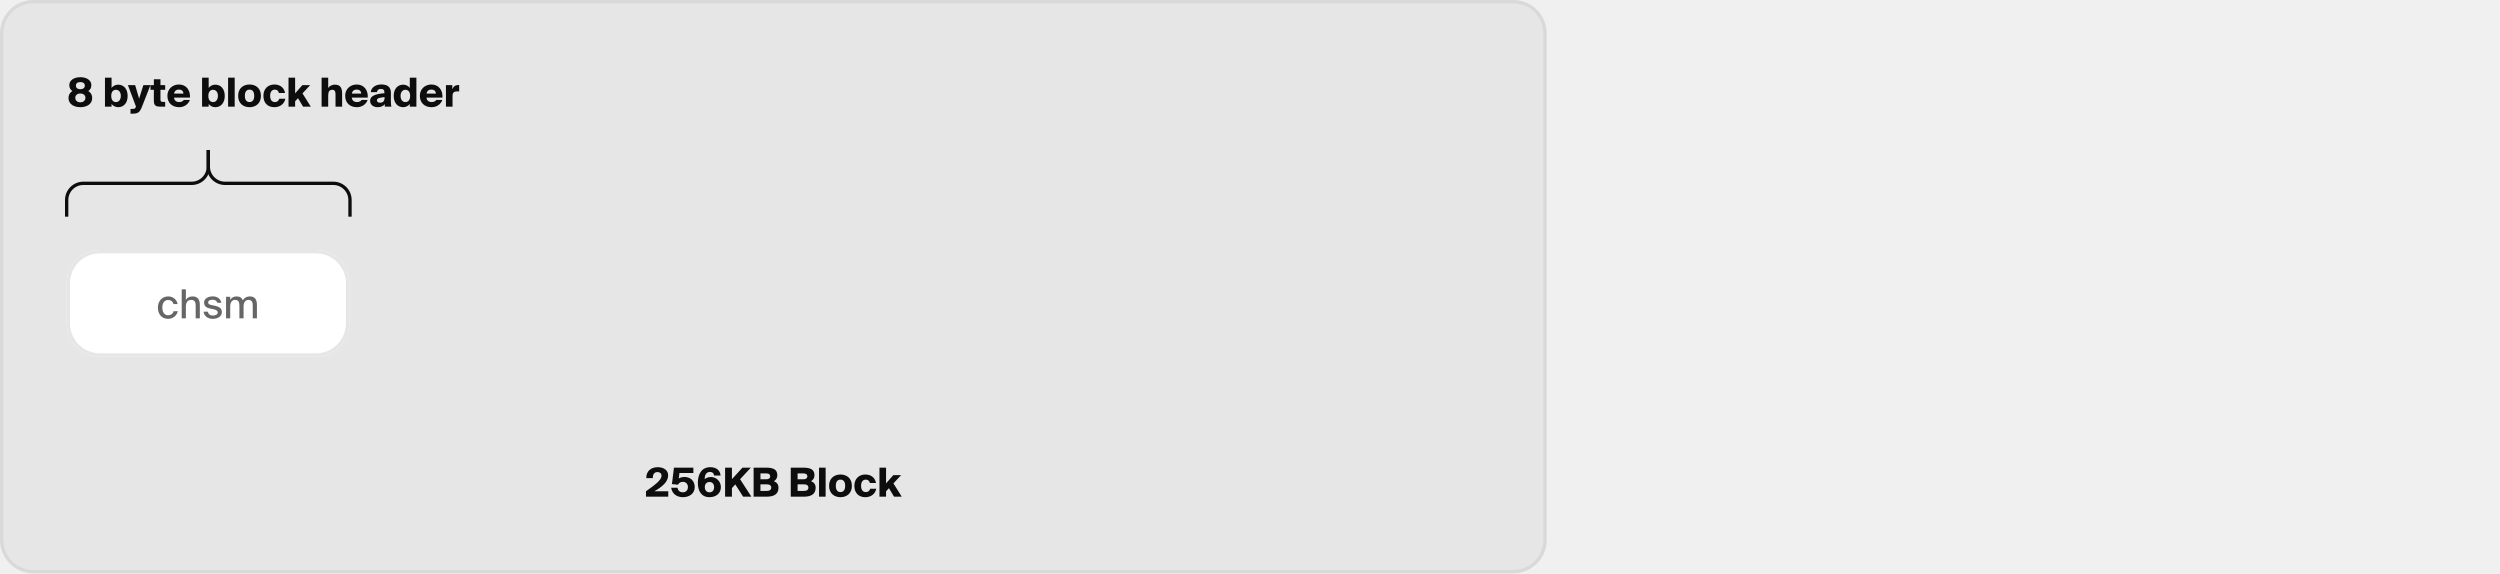
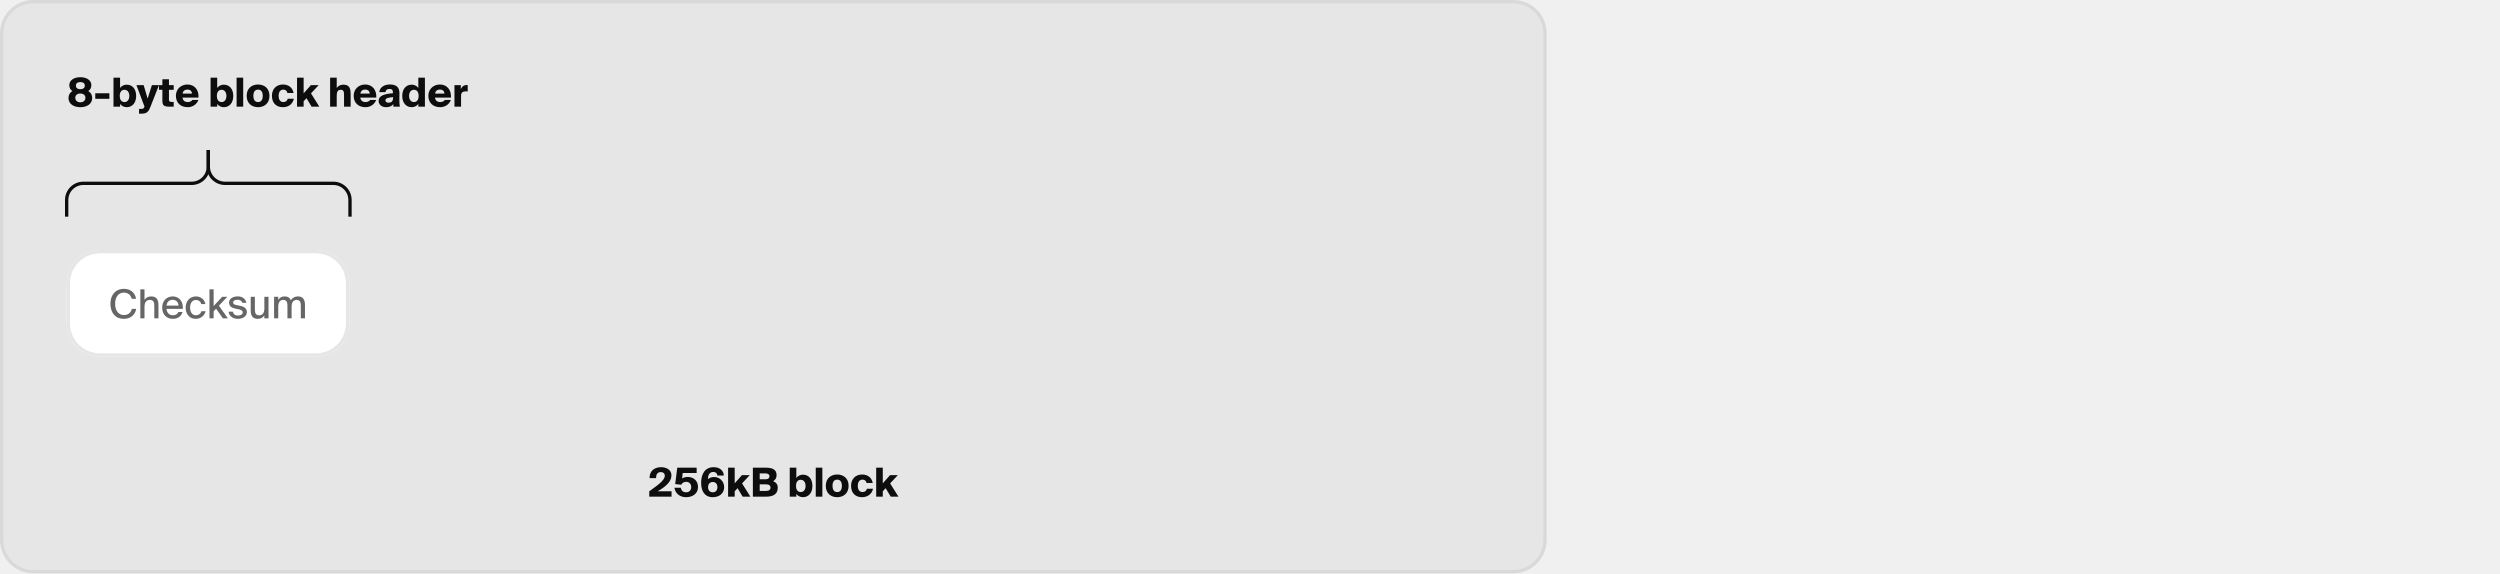
<svg xmlns="http://www.w3.org/2000/svg" width="750" height="172" viewBox="0 0 750 172" fill="none">
  <path d="M10 0.5H454C459.247 0.5 463.5 4.753 463.5 10V162C463.5 167.247 459.247 171.5 454 171.5H10C4.753 171.5 0.5 167.247 0.5 162V10C0.5 4.753 4.753 0.5 10 0.5Z" fill="#FAFAFA" />
  <path d="M10 0.5H454C459.247 0.5 463.5 4.753 463.5 10V162C463.5 167.247 459.247 171.5 454 171.5H10C4.753 171.5 0.5 167.247 0.5 162V10C0.5 4.753 4.753 0.5 10 0.5Z" fill="#E6E6E6" />
  <path d="M10 0.5H454C459.247 0.5 463.5 4.753 463.5 10V162C463.5 167.247 459.247 171.5 454 171.5H10C4.753 171.5 0.5 167.247 0.5 162V10C0.5 4.753 4.753 0.5 10 0.5Z" stroke="#D9D9D9" />
-   <g clip-path="url(#clip0_10207_6666)">
-     <path d="M24.104 32.156C22.088 32.156 20.552 31.16 20.552 29.42C20.552 28.604 20.828 27.884 21.728 27.32C21.116 26.9 20.792 26.408 20.792 25.496C20.792 24.188 22.088 23.156 24.104 23.156C26.12 23.156 27.404 24.188 27.404 25.496C27.404 26.408 27.068 26.9 26.48 27.32C27.38 27.884 27.656 28.604 27.656 29.42C27.656 31.16 26.12 32.156 24.104 32.156ZM24.104 30.692C25.088 30.692 25.628 30.068 25.628 29.348C25.628 28.628 25.1 28.052 24.104 28.052C23.108 28.052 22.58 28.628 22.58 29.348C22.58 30.068 23.12 30.692 24.104 30.692ZM24.104 26.756C25.004 26.756 25.448 26.3 25.448 25.688C25.448 25.064 25.004 24.62 24.104 24.62C23.204 24.62 22.76 25.064 22.76 25.688C22.76 26.3 23.204 26.756 24.104 26.756ZM34.801 26.936C34.021 26.936 33.373 27.44 33.373 28.772C33.373 30.104 34.021 30.62 34.801 30.62C35.593 30.62 36.241 29.972 36.241 28.772C36.241 27.572 35.593 26.936 34.801 26.936ZM33.469 23.3V26.42C33.889 25.712 34.753 25.4 35.449 25.4C37.117 25.4 38.293 26.66 38.293 28.772C38.293 30.884 37.117 32.156 35.449 32.156C34.753 32.156 33.889 31.844 33.469 31.136V32H31.489V23.3H33.469ZM39.791 34.1H39.155V32.672H39.551C40.367 32.672 40.535 32.612 40.727 32.132L40.787 31.964L38.375 25.544H40.547L41.735 29.588L43.007 25.544H45.131L42.599 32C41.951 33.644 41.471 34.1 39.791 34.1ZM46.157 25.544V23.78H48.137V25.544H49.553V26.948H48.137V29.84C48.137 30.452 48.329 30.572 48.989 30.572H49.553V32H48.293C46.697 32 46.157 31.688 46.157 30.188V26.948H45.137V25.544H46.157ZM55.151 29.972H56.974C56.398 31.496 55.042 32.156 53.758 32.156C51.658 32.156 50.218 30.884 50.218 28.736C50.218 26.672 51.791 25.352 53.675 25.352C55.822 25.352 57.13 26.972 56.998 29.276H52.211C52.27 30.188 52.978 30.62 53.699 30.62C54.455 30.62 54.922 30.356 55.151 29.972ZM53.675 26.864C52.967 26.864 52.343 27.224 52.234 28.076H55.031C54.995 27.26 54.431 26.864 53.675 26.864ZM63.934 26.936C63.154 26.936 62.506 27.44 62.506 28.772C62.506 30.104 63.154 30.62 63.934 30.62C64.726 30.62 65.374 29.972 65.374 28.772C65.374 27.572 64.726 26.936 63.934 26.936ZM62.602 23.3V26.42C63.022 25.712 63.886 25.4 64.582 25.4C66.25 25.4 67.426 26.66 67.426 28.772C67.426 30.884 66.25 32.156 64.582 32.156C63.886 32.156 63.022 31.844 62.602 31.136V32H60.622V23.3H62.602ZM70.407 23.3V32H68.427V23.3H70.407ZM74.861 26.888C74.081 26.888 73.457 27.368 73.457 28.748C73.457 30.104 74.057 30.62 74.861 30.62C75.665 30.62 76.265 30.104 76.265 28.748C76.265 27.368 75.641 26.888 74.861 26.888ZM74.861 25.352C76.649 25.352 78.281 26.408 78.281 28.748C78.281 31.088 76.649 32.156 74.861 32.156C73.073 32.156 71.441 31.088 71.441 28.748C71.441 26.408 73.073 25.352 74.861 25.352ZM82.323 25.352C83.667 25.352 85.143 25.964 85.527 27.908H83.679C83.499 27.152 83.031 26.888 82.443 26.888C81.735 26.888 81.039 27.368 81.039 28.748C81.039 30.152 81.735 30.62 82.443 30.62C83.175 30.62 83.619 30.236 83.763 29.624H85.611C85.167 31.544 83.619 32.156 82.323 32.156C80.199 32.156 79.023 30.788 79.023 28.736C79.023 26.684 80.367 25.352 82.323 25.352ZM86.556 23.3H88.536V28.004L90.708 25.544H93.048L90.744 28.016L93.24 32H90.924L89.4 29.456L88.536 30.38V32H86.556V23.3ZM98.461 23.3V26.396C98.749 25.916 99.445 25.4 100.465 25.4C102.121 25.4 102.637 26.372 102.637 28.124V32H100.657V28.616C100.657 27.692 100.633 26.936 99.673 26.936C98.821 26.936 98.461 27.488 98.461 28.688V32H96.481V23.3H98.461ZM108.483 29.972H110.307C109.731 31.496 108.375 32.156 107.091 32.156C104.991 32.156 103.551 30.884 103.551 28.736C103.551 26.672 105.123 25.352 107.007 25.352C109.155 25.352 110.463 26.972 110.331 29.276H105.543C105.603 30.188 106.311 30.62 107.031 30.62C107.787 30.62 108.255 30.356 108.483 29.972ZM107.007 26.864C106.299 26.864 105.675 27.224 105.567 28.076H108.363C108.327 27.26 107.763 26.864 107.007 26.864ZM115.324 27.968V27.716C115.324 26.948 114.952 26.684 114.232 26.684C113.596 26.684 113.164 27.008 113.08 27.632H111.232C111.328 26.42 112.48 25.34 114.4 25.34C116.26 25.34 117.316 26.096 117.28 28.052L117.256 29.456V30.128C117.256 30.836 117.304 31.592 117.4 32H115.456L115.432 31.22C114.952 31.904 114.184 32.156 113.26 32.156C112.036 32.156 111.028 31.436 111.028 30.26C111.028 28.676 112.816 28.16 115.324 27.968ZM115.372 29.288V29.132C113.992 29.264 113.068 29.42 113.068 30.116C113.068 30.536 113.464 30.812 113.98 30.812C114.772 30.812 115.372 30.476 115.372 29.288ZM122.94 23.3H124.92V32H122.94V31.136C122.52 31.844 121.656 32.156 120.96 32.156C119.292 32.156 118.116 30.884 118.116 28.772C118.116 26.66 119.292 25.4 120.96 25.4C121.656 25.4 122.52 25.712 122.94 26.42V23.3ZM121.608 26.936C120.816 26.936 120.168 27.572 120.168 28.772C120.168 29.972 120.816 30.62 121.608 30.62C122.388 30.62 123.036 30.104 123.036 28.772C123.036 27.44 122.388 26.936 121.608 26.936ZM130.889 29.972H132.713C132.137 31.496 130.781 32.156 129.497 32.156C127.397 32.156 125.957 30.884 125.957 28.736C125.957 26.672 127.529 25.352 129.413 25.352C131.561 25.352 132.869 26.972 132.737 29.276H127.949C128.009 30.188 128.717 30.62 129.437 30.62C130.193 30.62 130.661 30.356 130.889 29.972ZM129.413 26.864C128.705 26.864 128.081 27.224 127.973 28.076H130.769C130.733 27.26 130.169 26.864 129.413 26.864ZM137.754 25.508V27.44C137.526 27.404 137.394 27.404 137.214 27.404C136.254 27.404 135.762 27.752 135.762 28.76V32H133.782V25.544H135.69V26.768C135.99 26 136.53 25.532 137.454 25.496H137.598C137.658 25.496 137.706 25.496 137.754 25.508Z" fill="#0D0D0D" />
+   <g clip-path="url(#clip0_10215_21642)">
+     <path d="M24.104 32.156C22.088 32.156 20.552 31.16 20.552 29.42C20.552 28.604 20.828 27.884 21.728 27.32C21.116 26.9 20.792 26.408 20.792 25.496C20.792 24.188 22.088 23.156 24.104 23.156C26.12 23.156 27.404 24.188 27.404 25.496C27.404 26.408 27.068 26.9 26.48 27.32C27.38 27.884 27.656 28.604 27.656 29.42C27.656 31.16 26.12 32.156 24.104 32.156ZM24.104 30.692C25.088 30.692 25.628 30.068 25.628 29.348C25.628 28.628 25.1 28.052 24.104 28.052C23.108 28.052 22.58 28.628 22.58 29.348C22.58 30.068 23.12 30.692 24.104 30.692ZM24.104 26.756C25.004 26.756 25.448 26.3 25.448 25.688C25.448 25.064 25.004 24.62 24.104 24.62C23.204 24.62 22.76 25.064 22.76 25.688C22.76 26.3 23.204 26.756 24.104 26.756ZM32.815 29.648H28.578V27.98H32.815V29.648ZM37.356 26.936C36.576 26.936 35.928 27.44 35.928 28.772C35.928 30.104 36.576 30.62 37.356 30.62C38.148 30.62 38.796 29.972 38.796 28.772C38.796 27.572 38.148 26.936 37.356 26.936ZM36.024 23.3V26.42C36.444 25.712 37.308 25.4 38.004 25.4C39.672 25.4 40.848 26.66 40.848 28.772C40.848 30.884 39.672 32.156 38.004 32.156C37.308 32.156 36.444 31.844 36.024 31.136V32H34.044V23.3H36.024ZM42.346 34.1H41.71V32.672H42.106C42.922 32.672 43.09 32.612 43.282 32.132L43.342 31.964L40.93 25.544H43.102L44.29 29.588L45.562 25.544H47.686L45.154 32C44.506 33.644 44.026 34.1 42.346 34.1ZM48.711 25.544V23.78H50.691V25.544H52.107V26.948H50.691V29.84C50.691 30.452 50.883 30.572 51.543 30.572H52.107V32H50.847C49.251 32 48.711 31.688 48.711 30.188V26.948H47.691V25.544H48.711ZM57.705 29.972H59.529C58.953 31.496 57.597 32.156 56.313 32.156C54.213 32.156 52.773 30.884 52.773 28.736C52.773 26.672 54.345 25.352 56.229 25.352C58.377 25.352 59.685 26.972 59.553 29.276H54.765C54.825 30.188 55.533 30.62 56.253 30.62C57.009 30.62 57.477 30.356 57.705 29.972ZM56.229 26.864C55.521 26.864 54.897 27.224 54.789 28.076H57.585C57.549 27.26 56.985 26.864 56.229 26.864ZM66.489 26.936C65.709 26.936 65.061 27.44 65.061 28.772C65.061 30.104 65.709 30.62 66.489 30.62C67.281 30.62 67.929 29.972 67.929 28.772C67.929 27.572 67.281 26.936 66.489 26.936ZM65.157 23.3V26.42C65.577 25.712 66.441 25.4 67.137 25.4C68.805 25.4 69.981 26.66 69.981 28.772C69.981 30.884 68.805 32.156 67.137 32.156C66.441 32.156 65.577 31.844 65.157 31.136V32H63.177V23.3H65.157ZM72.961 23.3V32H70.981V23.3H72.961ZM77.416 26.888C76.636 26.888 76.012 27.368 76.012 28.748C76.012 30.104 76.612 30.62 77.416 30.62C78.22 30.62 78.82 30.104 78.82 28.748C78.82 27.368 78.196 26.888 77.416 26.888ZM77.416 25.352C79.204 25.352 80.836 26.408 80.836 28.748C80.836 31.088 79.204 32.156 77.416 32.156C75.628 32.156 73.996 31.088 73.996 28.748C73.996 26.408 75.628 25.352 77.416 25.352ZM84.878 25.352C86.222 25.352 87.698 25.964 88.082 27.908H86.234C86.054 27.152 85.586 26.888 84.998 26.888C84.29 26.888 83.594 27.368 83.594 28.748C83.594 30.152 84.29 30.62 84.998 30.62C85.73 30.62 86.174 30.236 86.318 29.624H88.166C87.722 31.544 86.174 32.156 84.878 32.156C82.754 32.156 81.578 30.788 81.578 28.736C81.578 26.684 82.922 25.352 84.878 25.352ZM89.11 23.3H91.09V28.004L93.262 25.544H95.602L93.298 28.016L95.794 32H93.478L91.954 29.456L91.09 30.38V32H89.11V23.3ZM101.016 23.3V26.396C101.304 25.916 102 25.4 103.02 25.4C104.676 25.4 105.192 26.372 105.192 28.124V32H103.212V28.616C103.212 27.692 103.188 26.936 102.228 26.936C101.376 26.936 101.016 27.488 101.016 28.688V32H99.036V23.3H101.016ZM111.037 29.972H112.861C112.285 31.496 110.929 32.156 109.645 32.156C107.545 32.156 106.105 30.884 106.105 28.736C106.105 26.672 107.677 25.352 109.561 25.352C111.709 25.352 113.017 26.972 112.885 29.276H108.097C108.157 30.188 108.865 30.62 109.585 30.62C110.341 30.62 110.809 30.356 111.037 29.972ZM109.561 26.864C108.853 26.864 108.229 27.224 108.121 28.076H110.917C110.881 27.26 110.317 26.864 109.561 26.864ZM117.879 27.968V27.716C117.879 26.948 117.507 26.684 116.787 26.684C116.151 26.684 115.719 27.008 115.635 27.632H113.787C113.883 26.42 115.035 25.34 116.955 25.34C118.815 25.34 119.871 26.096 119.835 28.052L119.811 29.456V30.128C119.811 30.836 119.859 31.592 119.955 32H118.011L117.987 31.22C117.507 31.904 116.739 32.156 115.815 32.156C114.591 32.156 113.583 31.436 113.583 30.26C113.583 28.676 115.371 28.16 117.879 27.968ZM117.927 29.288V29.132C116.547 29.264 115.623 29.42 115.623 30.116C115.623 30.536 116.019 30.812 116.535 30.812C117.327 30.812 117.927 30.476 117.927 29.288ZM125.495 23.3H127.475V32H125.495V31.136C125.075 31.844 124.211 32.156 123.515 32.156C121.847 32.156 120.671 30.884 120.671 28.772C120.671 26.66 121.847 25.4 123.515 25.4C124.211 25.4 125.075 25.712 125.495 26.42V23.3ZM124.163 26.936C123.371 26.936 122.723 27.572 122.723 28.772C122.723 29.972 123.371 30.62 124.163 30.62C124.943 30.62 125.591 30.104 125.591 28.772C125.591 27.44 124.943 26.936 124.163 26.936ZM133.444 29.972H135.268C134.692 31.496 133.336 32.156 132.052 32.156C129.951 32.156 128.512 30.884 128.512 28.736C128.512 26.672 130.084 25.352 131.968 25.352C134.116 25.352 135.424 26.972 135.292 29.276H130.504C130.564 30.188 131.271 30.62 131.992 30.62C132.748 30.62 133.216 30.356 133.444 29.972ZM131.968 26.864C131.26 26.864 130.636 27.224 130.528 28.076H133.324C133.288 27.26 132.724 26.864 131.968 26.864ZM140.309 25.508V27.44C140.081 27.404 139.949 27.404 139.769 27.404C138.809 27.404 138.317 27.752 138.317 28.76V32H136.337V25.544H138.245V26.768C138.545 26 139.085 25.532 140.009 25.496H140.153C140.213 25.496 140.261 25.496 140.309 25.508Z" fill="#0D0D0D" />
  </g>
  <path d="M105 65V60C105 57.239 102.761 55 100 55L67.5 55C64.739 55 62.5 52.761 62.5 50V45" stroke="#0D0D0D" stroke-miterlimit="10" />
  <path d="M20 65V60C20 57.239 22.239 55 25 55L57.5 55C60.261 55 62.5 52.761 62.5 50V45" stroke="#0D0D0D" stroke-miterlimit="10" />
-   <g clip-path="url(#clip1_10207_6666)">
+   <g clip-path="url(#clip1_10215_21642)">
    <rect width="84.78" height="32" transform="translate(20 75)" fill="white" />
-     <path d="M50.485 88.924C51.961 88.924 53.089 89.968 53.281 91.228H52.033C51.901 90.496 51.241 89.992 50.425 89.992C49.525 89.992 48.697 90.7 48.697 92.272C48.697 93.868 49.525 94.588 50.425 94.588C51.229 94.588 51.901 94.12 52.081 93.352H53.341C53.077 94.708 51.829 95.656 50.401 95.656C48.529 95.656 47.365 94.24 47.365 92.284C47.365 90.376 48.577 88.924 50.485 88.924ZM55.76 86.8V89.98C56.132 89.344 56.78 88.924 57.788 88.924C59.348 88.924 59.948 89.932 59.948 91.432V95.5H58.7V91.768C58.7 90.844 58.556 89.968 57.368 89.968C56.276 89.968 55.76 90.736 55.76 92.032V95.5H54.512V86.8H55.76ZM66.416 90.844H65.18C65 90.172 64.448 89.92 63.716 89.92C63.104 89.92 62.444 90.172 62.444 90.7C62.444 91.18 62.756 91.372 63.344 91.504L64.268 91.684C65.48 91.936 66.56 92.332 66.56 93.604C66.56 94.912 65.336 95.656 63.848 95.656C62.204 95.656 61.22 94.708 61.064 93.496H62.336C62.516 94.228 62.972 94.66 63.884 94.66C64.7 94.66 65.312 94.324 65.312 93.748C65.312 93.16 64.748 92.908 64.076 92.776L63.104 92.584C62.132 92.392 61.22 91.972 61.22 90.748C61.22 89.608 62.432 88.912 63.836 88.912C65.144 88.912 66.164 89.596 66.416 90.844ZM69.061 92.032V95.5H67.813V89.044H69.061V89.98C69.433 89.344 70.045 88.924 70.969 88.924C71.977 88.924 72.553 89.344 72.841 90.064C73.381 89.248 74.125 88.924 74.977 88.924C76.489 88.924 77.077 89.932 77.077 91.432V95.5H75.829V91.768C75.829 90.844 75.673 89.968 74.557 89.968C73.561 89.968 73.069 90.736 73.069 92.032V95.5H71.821V91.768C71.821 90.844 71.665 89.968 70.549 89.968C69.541 89.968 69.061 90.736 69.061 92.032Z" fill="#666666" />
+     <path d="M40.87 92.668C40.498 94.6 39.046 95.656 37.114 95.656C34.594 95.656 33.13 93.808 33.13 91.132C33.13 88.408 34.702 86.644 37.198 86.644C39.058 86.644 40.474 87.724 40.834 89.632H39.514C39.25 88.504 38.41 87.784 37.138 87.784C35.674 87.784 34.534 88.948 34.534 91.132C34.534 93.28 35.638 94.516 37.15 94.516C38.434 94.516 39.286 93.82 39.55 92.668H40.87ZM43.349 89.98C43.721 89.344 44.369 88.924 45.377 88.924C46.937 88.924 47.537 89.932 47.537 91.432V95.5H46.289V91.768C46.289 90.832 46.133 89.968 44.957 89.968C43.877 89.968 43.349 90.748 43.349 92.032V95.5H42.101V86.8H43.349V89.98ZM53.513 93.604H54.773C54.473 94.672 53.513 95.656 51.869 95.656C49.781 95.656 48.653 94.132 48.653 92.26C48.653 90.256 49.997 88.924 51.833 88.924C53.825 88.924 54.989 90.556 54.857 92.656H49.937C50.057 93.844 50.813 94.588 51.821 94.588C52.721 94.588 53.249 94.216 53.513 93.604ZM49.961 91.672H53.561C53.525 90.712 52.853 89.944 51.821 89.944C50.849 89.944 50.129 90.448 49.961 91.672ZM61.612 91.228H60.364C60.232 90.496 59.572 89.992 58.756 89.992C57.856 89.992 57.028 90.7 57.028 92.272C57.028 93.868 57.868 94.588 58.756 94.588C59.548 94.588 60.244 94.12 60.412 93.352H61.672C61.42 94.708 60.16 95.656 58.732 95.656C56.872 95.656 55.696 94.228 55.696 92.284C55.696 90.364 56.908 88.924 58.816 88.924C60.292 88.924 61.42 89.968 61.612 91.228ZM64.091 86.8V91.804L66.659 89.044H68.183L65.675 91.708L68.363 95.5H66.875L64.823 92.608L64.091 93.388V95.5H62.843V86.8H64.091ZM72.679 90.844C72.499 90.184 71.947 89.92 71.215 89.92C70.603 89.92 69.943 90.172 69.943 90.7C69.943 91.18 70.255 91.384 70.843 91.504L71.767 91.684C72.991 91.924 74.059 92.344 74.059 93.604C74.059 94.912 72.835 95.656 71.347 95.656C69.715 95.656 68.719 94.708 68.563 93.496H69.835C70.003 94.228 70.483 94.66 71.383 94.66C72.187 94.66 72.811 94.324 72.811 93.748C72.811 93.148 72.247 92.908 71.575 92.776L70.603 92.584C69.631 92.392 68.719 91.96 68.719 90.748C68.719 89.608 69.919 88.912 71.335 88.912C72.631 88.912 73.675 89.596 73.915 90.844H72.679ZM79.296 94.588C78.924 95.236 78.3 95.656 77.328 95.656C75.804 95.656 75.216 94.708 75.216 93.148V89.044H76.464V92.812C76.464 93.748 76.62 94.6 77.748 94.6C78.792 94.6 79.308 93.82 79.308 92.548V89.044H80.556V95.5H79.296V94.588ZM83.474 95.5H82.226V89.044H83.474V89.98C83.846 89.344 84.458 88.924 85.382 88.924C86.378 88.924 86.966 89.344 87.254 90.064C87.794 89.26 88.55 88.924 89.39 88.924C90.902 88.924 91.49 89.932 91.49 91.432V95.5H90.242V91.768C90.242 90.832 90.098 89.968 88.97 89.968C87.986 89.968 87.482 90.748 87.482 92.032V95.5H86.234V91.768C86.234 90.832 86.09 89.968 84.962 89.968C83.966 89.968 83.474 90.748 83.474 92.032V95.5Z" fill="#666666" />
  </g>
  <rect x="20.5" y="75.5" width="83.78" height="31" rx="9.5" stroke="#E6E6E6" />
-   <path d="M197.301 140.156C199.125 140.156 200.445 141.056 200.445 142.604C200.445 144.428 198.885 145.904 196.317 147.38H200.481V149H193.797V147.38C196.137 145.676 198.453 144.152 198.453 142.724C198.453 141.968 197.901 141.62 197.241 141.62C196.545 141.62 195.789 142.04 195.849 143.432H193.893C193.833 141.368 195.285 140.156 197.301 140.156ZM204.842 147.692C205.718 147.692 206.378 147.14 206.378 146.132C206.378 145.064 205.646 144.548 204.878 144.548C204.194 144.548 203.69 144.848 203.39 145.412L201.578 145.232L202.19 140.3H208.01V141.908H203.834L203.63 143.54C204.05 143.252 204.746 143.084 205.358 143.084C206.93 143.084 208.418 144.104 208.418 146.12C208.418 148.112 206.774 149.156 204.866 149.156C203.066 149.156 201.638 148.172 201.35 146.324H203.258C203.438 147.332 204.074 147.692 204.842 147.692ZM211.441 146.144C211.441 147.092 211.993 147.692 212.857 147.692C213.721 147.692 214.237 147.092 214.237 146.144C214.237 145.232 213.721 144.596 212.857 144.596C211.993 144.596 211.441 145.184 211.441 146.144ZM212.977 141.584C212.065 141.584 211.381 142.268 211.417 143.744C211.849 143.36 212.425 143.108 213.289 143.108C214.861 143.108 216.265 144.368 216.265 146.144C216.265 147.98 214.837 149.156 212.857 149.156C210.385 149.156 209.353 147.272 209.353 144.86C209.353 142.316 210.433 140.156 213.085 140.156C215.101 140.156 216.073 141.284 216.169 142.664H214.225C214.129 141.848 213.601 141.584 212.977 141.584ZM219.58 140.3V143.744L222.736 140.3H225.244L222.028 143.768L225.412 149H222.94L220.588 145.328L219.58 146.432V149H217.528V140.3H219.58ZM226.083 149V140.3H229.875C231.783 140.3 233.199 140.732 233.199 142.556C233.199 143.36 232.839 143.948 232.167 144.368C232.983 144.656 233.547 145.268 233.547 146.324C233.547 148.28 232.143 149 230.031 149H226.083ZM228.135 145.304V147.272H230.055C230.931 147.272 231.375 146.9 231.375 146.288C231.375 145.676 230.931 145.304 230.055 145.304H228.135ZM228.135 142.028V143.78H229.947C230.667 143.78 231.063 143.432 231.063 142.892C231.063 142.352 230.667 142.028 229.947 142.028H228.135ZM237.228 149V140.3H241.02C242.928 140.3 244.344 140.732 244.344 142.556C244.344 143.36 243.984 143.948 243.312 144.368C244.128 144.656 244.692 145.268 244.692 146.324C244.692 148.28 243.288 149 241.176 149H237.228ZM239.28 145.304V147.272H241.2C242.076 147.272 242.52 146.9 242.52 146.288C242.52 145.676 242.076 145.304 241.2 145.304H239.28ZM239.28 142.028V143.78H241.092C241.812 143.78 242.208 143.432 242.208 142.892C242.208 142.352 241.812 142.028 241.092 142.028H239.28ZM247.69 140.3V149H245.71V140.3H247.69ZM252.144 143.888C251.364 143.888 250.74 144.368 250.74 145.748C250.74 147.104 251.34 147.62 252.144 147.62C252.948 147.62 253.548 147.104 253.548 145.748C253.548 144.368 252.924 143.888 252.144 143.888ZM252.144 142.352C253.932 142.352 255.564 143.408 255.564 145.748C255.564 148.088 253.932 149.156 252.144 149.156C250.356 149.156 248.724 148.088 248.724 145.748C248.724 143.408 250.356 142.352 252.144 142.352ZM259.606 142.352C260.95 142.352 262.426 142.964 262.81 144.908H260.962C260.782 144.152 260.314 143.888 259.726 143.888C259.018 143.888 258.322 144.368 258.322 145.748C258.322 147.152 259.018 147.62 259.726 147.62C260.458 147.62 260.902 147.236 261.046 146.624H262.894C262.45 148.544 260.902 149.156 259.606 149.156C257.482 149.156 256.306 147.788 256.306 145.736C256.306 143.684 257.65 142.352 259.606 142.352ZM263.839 140.3H265.819V145.004L267.991 142.544H270.331L268.027 145.016L270.523 149H268.207L266.683 146.456L265.819 147.38V149H263.839V140.3Z" fill="#0D0D0D" />
+   <path d="M198.286 140.156C200.11 140.156 201.43 141.056 201.43 142.604C201.43 144.428 199.87 145.904 197.302 147.38H201.466V149H194.782V147.38C197.122 145.676 199.438 144.152 199.438 142.724C199.438 141.968 198.886 141.62 198.226 141.62C197.53 141.62 196.774 142.04 196.834 143.432H194.878C194.818 141.368 196.27 140.156 198.286 140.156ZM205.826 147.692C206.702 147.692 207.362 147.14 207.362 146.132C207.362 145.064 206.63 144.548 205.862 144.548C205.178 144.548 204.674 144.848 204.374 145.412L202.562 145.232L203.174 140.3H208.994V141.908H204.818L204.614 143.54C205.034 143.252 205.73 143.084 206.342 143.084C207.914 143.084 209.402 144.104 209.402 146.12C209.402 148.112 207.758 149.156 205.85 149.156C204.05 149.156 202.622 148.172 202.334 146.324H204.242C204.422 147.332 205.058 147.692 205.826 147.692ZM212.425 146.144C212.425 147.092 212.977 147.692 213.841 147.692C214.705 147.692 215.221 147.092 215.221 146.144C215.221 145.232 214.705 144.596 213.841 144.596C212.977 144.596 212.425 145.184 212.425 146.144ZM213.961 141.584C213.049 141.584 212.365 142.268 212.401 143.744C212.833 143.36 213.409 143.108 214.273 143.108C215.845 143.108 217.249 144.368 217.249 146.144C217.249 147.98 215.821 149.156 213.841 149.156C211.369 149.156 210.337 147.272 210.337 144.86C210.337 142.316 211.417 140.156 214.069 140.156C216.085 140.156 217.057 141.284 217.153 142.664H215.209C215.113 141.848 214.585 141.584 213.961 141.584ZM218.429 140.3H220.409V145.004L222.581 142.544H224.921L222.617 145.016L225.113 149H222.797L221.273 146.456L220.409 147.38V149H218.429V140.3ZM225.86 149V140.3H229.652C231.56 140.3 232.976 140.732 232.976 142.556C232.976 143.36 232.616 143.948 231.944 144.368C232.76 144.656 233.324 145.268 233.324 146.324C233.324 148.28 231.92 149 229.808 149H225.86ZM227.912 145.304V147.272H229.832C230.708 147.272 231.152 146.9 231.152 146.288C231.152 145.676 230.708 145.304 229.832 145.304H227.912ZM227.912 142.028V143.78H229.724C230.444 143.78 230.84 143.432 230.84 142.892C230.84 142.352 230.444 142.028 229.724 142.028H227.912ZM240.233 143.936C239.453 143.936 238.805 144.44 238.805 145.772C238.805 147.104 239.453 147.62 240.233 147.62C241.025 147.62 241.673 146.972 241.673 145.772C241.673 144.572 241.025 143.936 240.233 143.936ZM238.901 140.3V143.42C239.321 142.712 240.185 142.4 240.881 142.4C242.549 142.4 243.725 143.66 243.725 145.772C243.725 147.884 242.549 149.156 240.881 149.156C240.185 149.156 239.321 148.844 238.901 148.136V149H236.921V140.3H238.901ZM246.706 140.3V149H244.726V140.3H246.706ZM251.16 143.888C250.38 143.888 249.756 144.368 249.756 145.748C249.756 147.104 250.356 147.62 251.16 147.62C251.964 147.62 252.564 147.104 252.564 145.748C252.564 144.368 251.94 143.888 251.16 143.888ZM251.16 142.352C252.948 142.352 254.58 143.408 254.58 145.748C254.58 148.088 252.948 149.156 251.16 149.156C249.372 149.156 247.74 148.088 247.74 145.748C247.74 143.408 249.372 142.352 251.16 142.352ZM258.622 142.352C259.966 142.352 261.442 142.964 261.826 144.908H259.978C259.798 144.152 259.33 143.888 258.742 143.888C258.034 143.888 257.338 144.368 257.338 145.748C257.338 147.152 258.034 147.62 258.742 147.62C259.474 147.62 259.918 147.236 260.062 146.624H261.91C261.466 148.544 259.918 149.156 258.622 149.156C256.498 149.156 255.322 147.788 255.322 145.736C255.322 143.684 256.666 142.352 258.622 142.352ZM262.854 140.3H264.834V145.004L267.006 142.544H269.346L267.042 145.016L269.538 149H267.222L265.698 146.456L264.834 147.38V149H262.854V140.3Z" fill="#0D0D0D" />
  <defs>
-     <clipPath id="clip0_10207_6666">
-       <rect x="20" y="20" width="118" height="15" rx="7.5" fill="white" />
+     <clipPath id="clip0_10215_21642">
+       <rect x="20" y="20" width="121" height="15" rx="7.5" fill="white" />
    </clipPath>
-     <clipPath id="clip1_10207_6666">
+     <clipPath id="clip1_10215_21642">
      <rect x="20" y="75" width="84.78" height="32" rx="10" fill="white" />
    </clipPath>
  </defs>
</svg>
